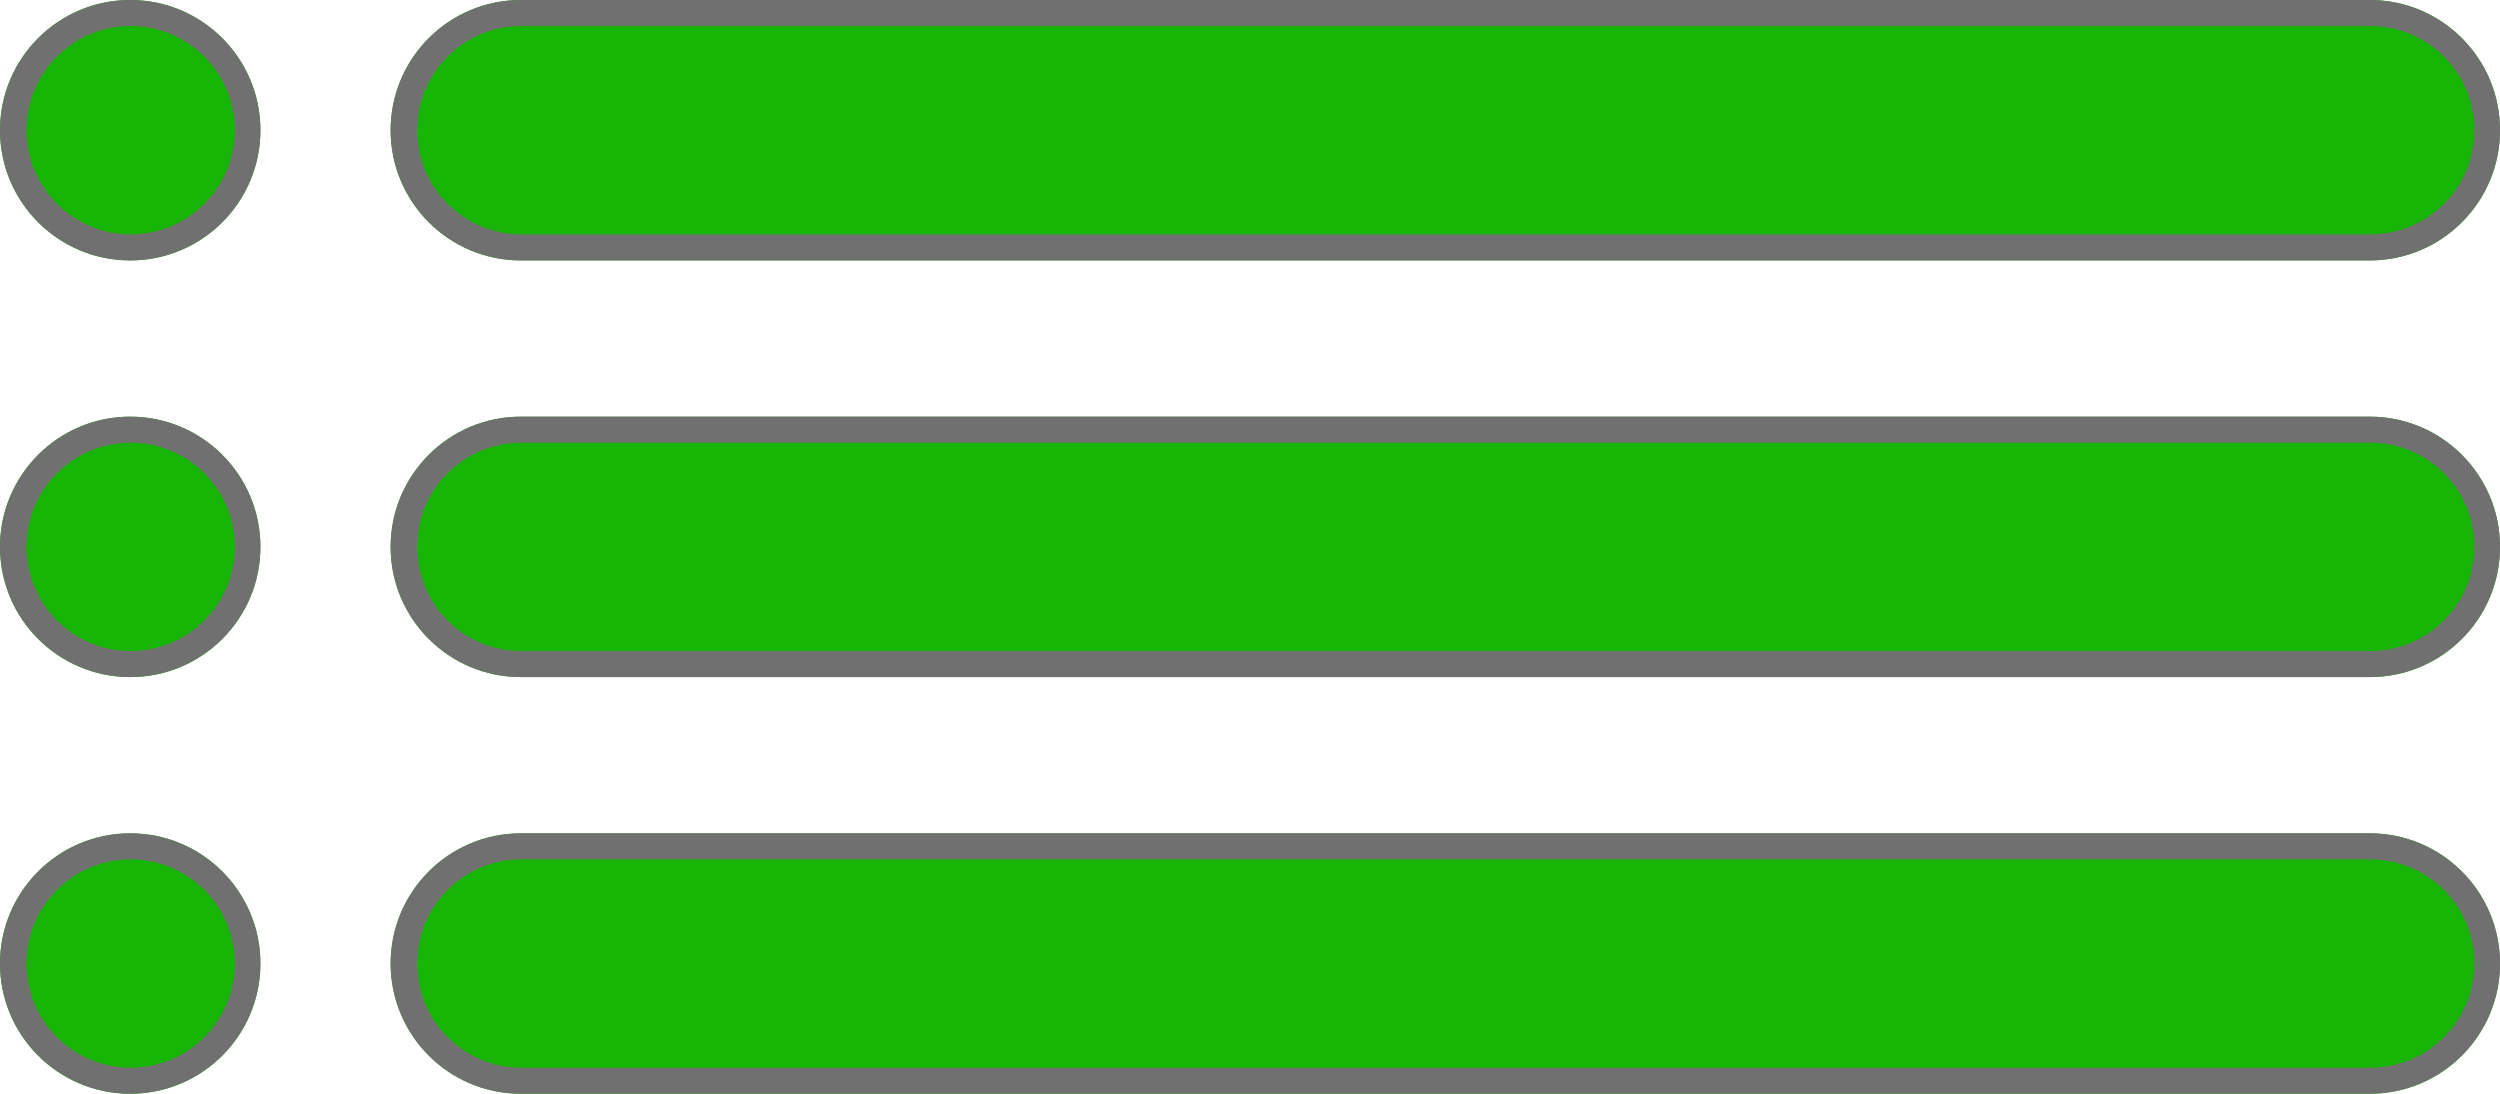
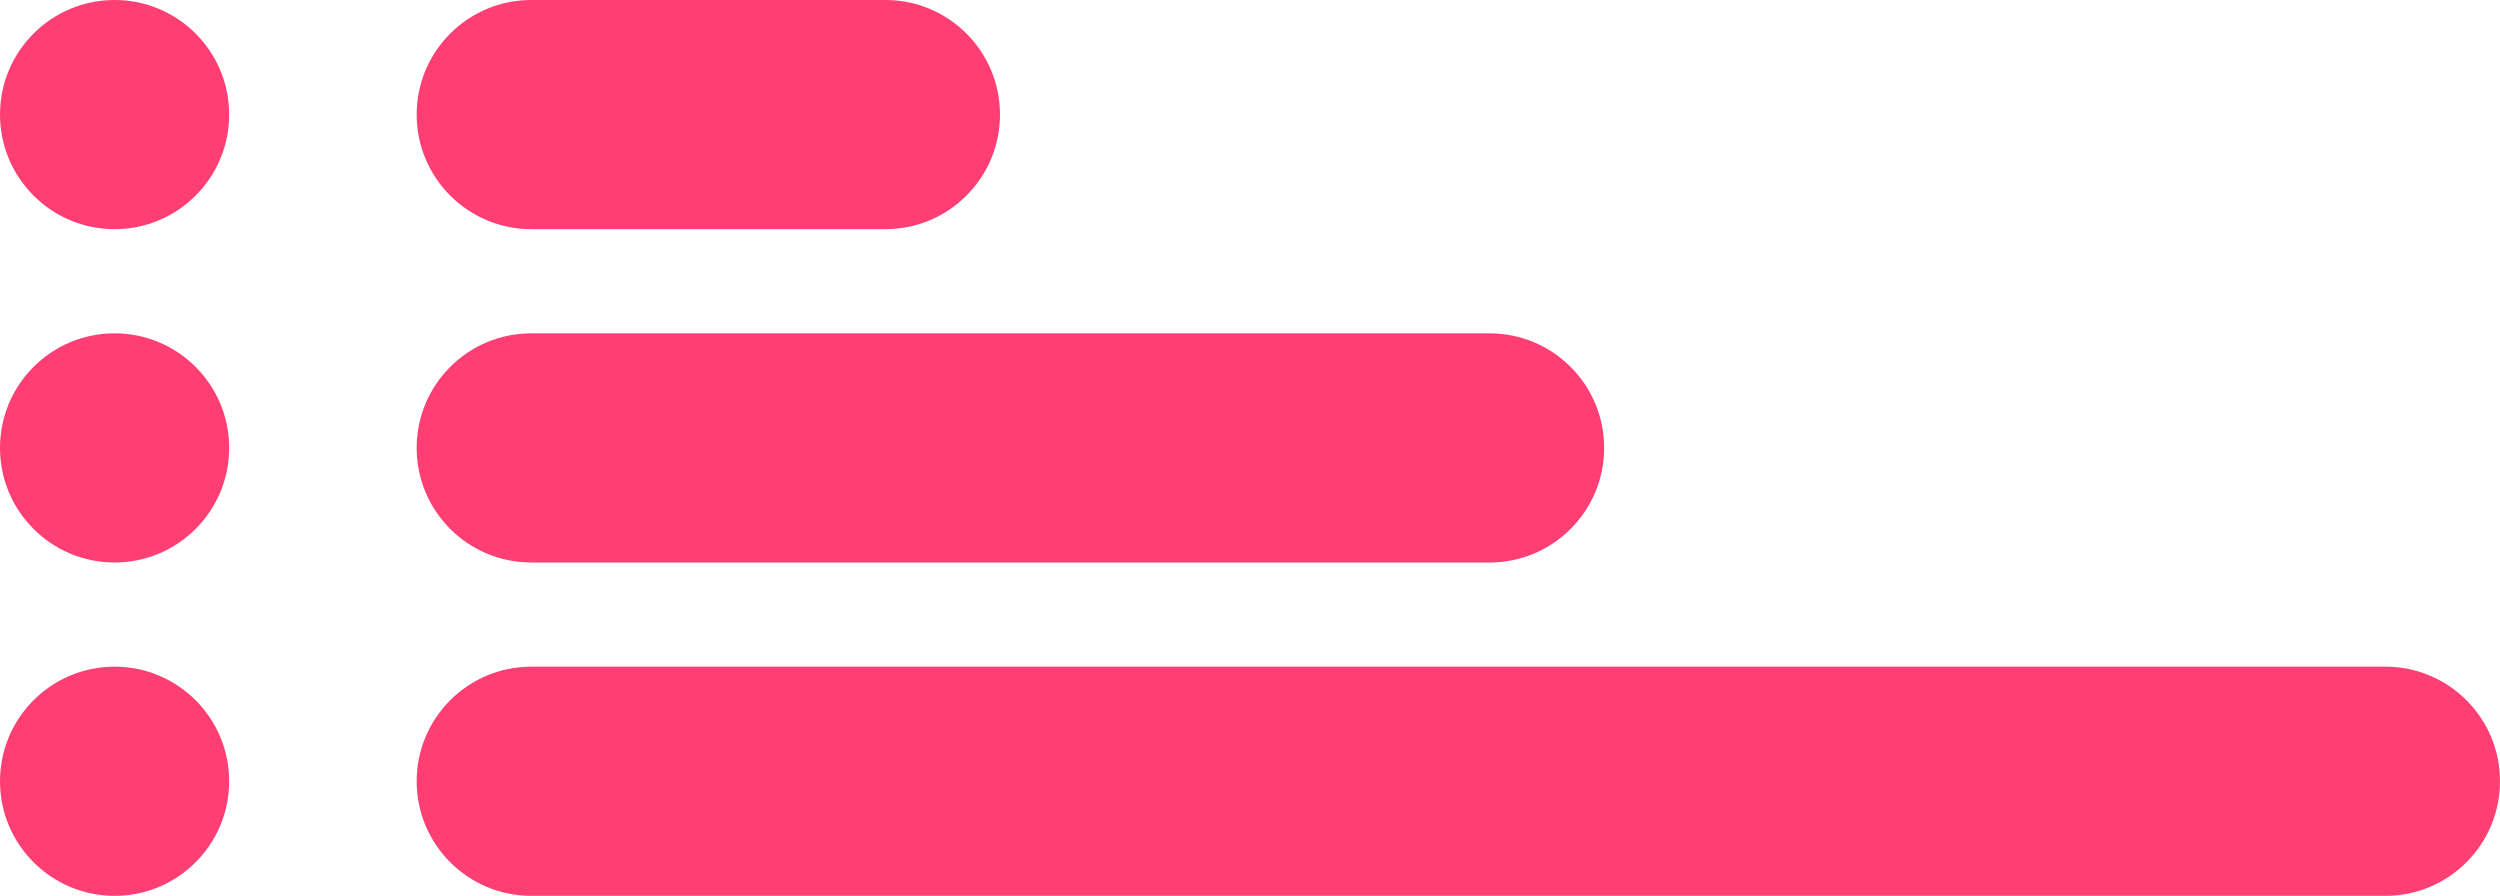
- <svg xmlns="http://www.w3.org/2000/svg" width="96" height="42" viewBox="0 0 96 42">
-   <g id="Group_33" data-name="Group 33" transform="translate(-452 -755)">
-     <g id="Group_32" data-name="Group 32">
-       <g id="Group_31" data-name="Group 31">
-         <g id="Ellipse_15" data-name="Ellipse 15" transform="translate(452 755)" fill="#17b505" stroke="#707070" stroke-width="1">
-           <circle cx="5" cy="5" r="5" stroke="none" />
-           <circle cx="5" cy="5" r="4.5" fill="none" />
-         </g>
-         <g id="Rectangle_26" data-name="Rectangle 26" transform="translate(467 755)" fill="#17b505" stroke="#707070" stroke-width="1">
-           <rect width="81" height="10" rx="5" stroke="none" />
-           <rect x="0.5" y="0.5" width="80" height="9" rx="4.5" fill="none" />
-         </g>
-         <g id="Ellipse_16" data-name="Ellipse 16" transform="translate(452 771)" fill="#17b505" stroke="#707070" stroke-width="1">
-           <circle cx="5" cy="5" r="5" stroke="none" />
-           <circle cx="5" cy="5" r="4.5" fill="none" />
-         </g>
-         <g id="Rectangle_27" data-name="Rectangle 27" transform="translate(467 771)" fill="#17b505" stroke="#707070" stroke-width="1">
-           <rect width="81" height="10" rx="5" stroke="none" />
-           <rect x="0.5" y="0.5" width="80" height="9" rx="4.5" fill="none" />
-         </g>
-         <g id="Ellipse_17" data-name="Ellipse 17" transform="translate(452 787)" fill="#17b505" stroke="#707070" stroke-width="1">
-           <circle cx="5" cy="5" r="5" stroke="none" />
-           <circle cx="5" cy="5" r="4.5" fill="none" />
-         </g>
-         <g id="Rectangle_28" data-name="Rectangle 28" transform="translate(467 787)" fill="#17b505" stroke="#707070" stroke-width="1">
-           <rect width="81" height="10" rx="5" stroke="none" />
-           <rect x="0.5" y="0.5" width="80" height="9" rx="4.5" fill="none" />
-         </g>
-       </g>
-     </g>
+ <svg xmlns="http://www.w3.org/2000/svg" width="120" height="43" viewBox="0 0 120 43">
+   <defs>
+     <style>.a{fill:#ff3e73;}</style>
+   </defs>
+   <g transform="translate(-202 -320)">
+     <circle class="a" cx="5.5" cy="5.5" r="5.5" transform="translate(202 320)" />
+     <rect class="a" width="28" height="11" rx="5.5" transform="translate(222 320)" />
+     <circle class="a" cx="5.5" cy="5.5" r="5.5" transform="translate(202 336)" />
+     <rect class="a" width="57" height="11" rx="5.5" transform="translate(222 336)" />
+     <circle class="a" cx="5.5" cy="5.5" r="5.5" transform="translate(202 352)" />
+     <rect class="a" width="100" height="11" rx="5.5" transform="translate(222 352)" />
  </g>
</svg>
